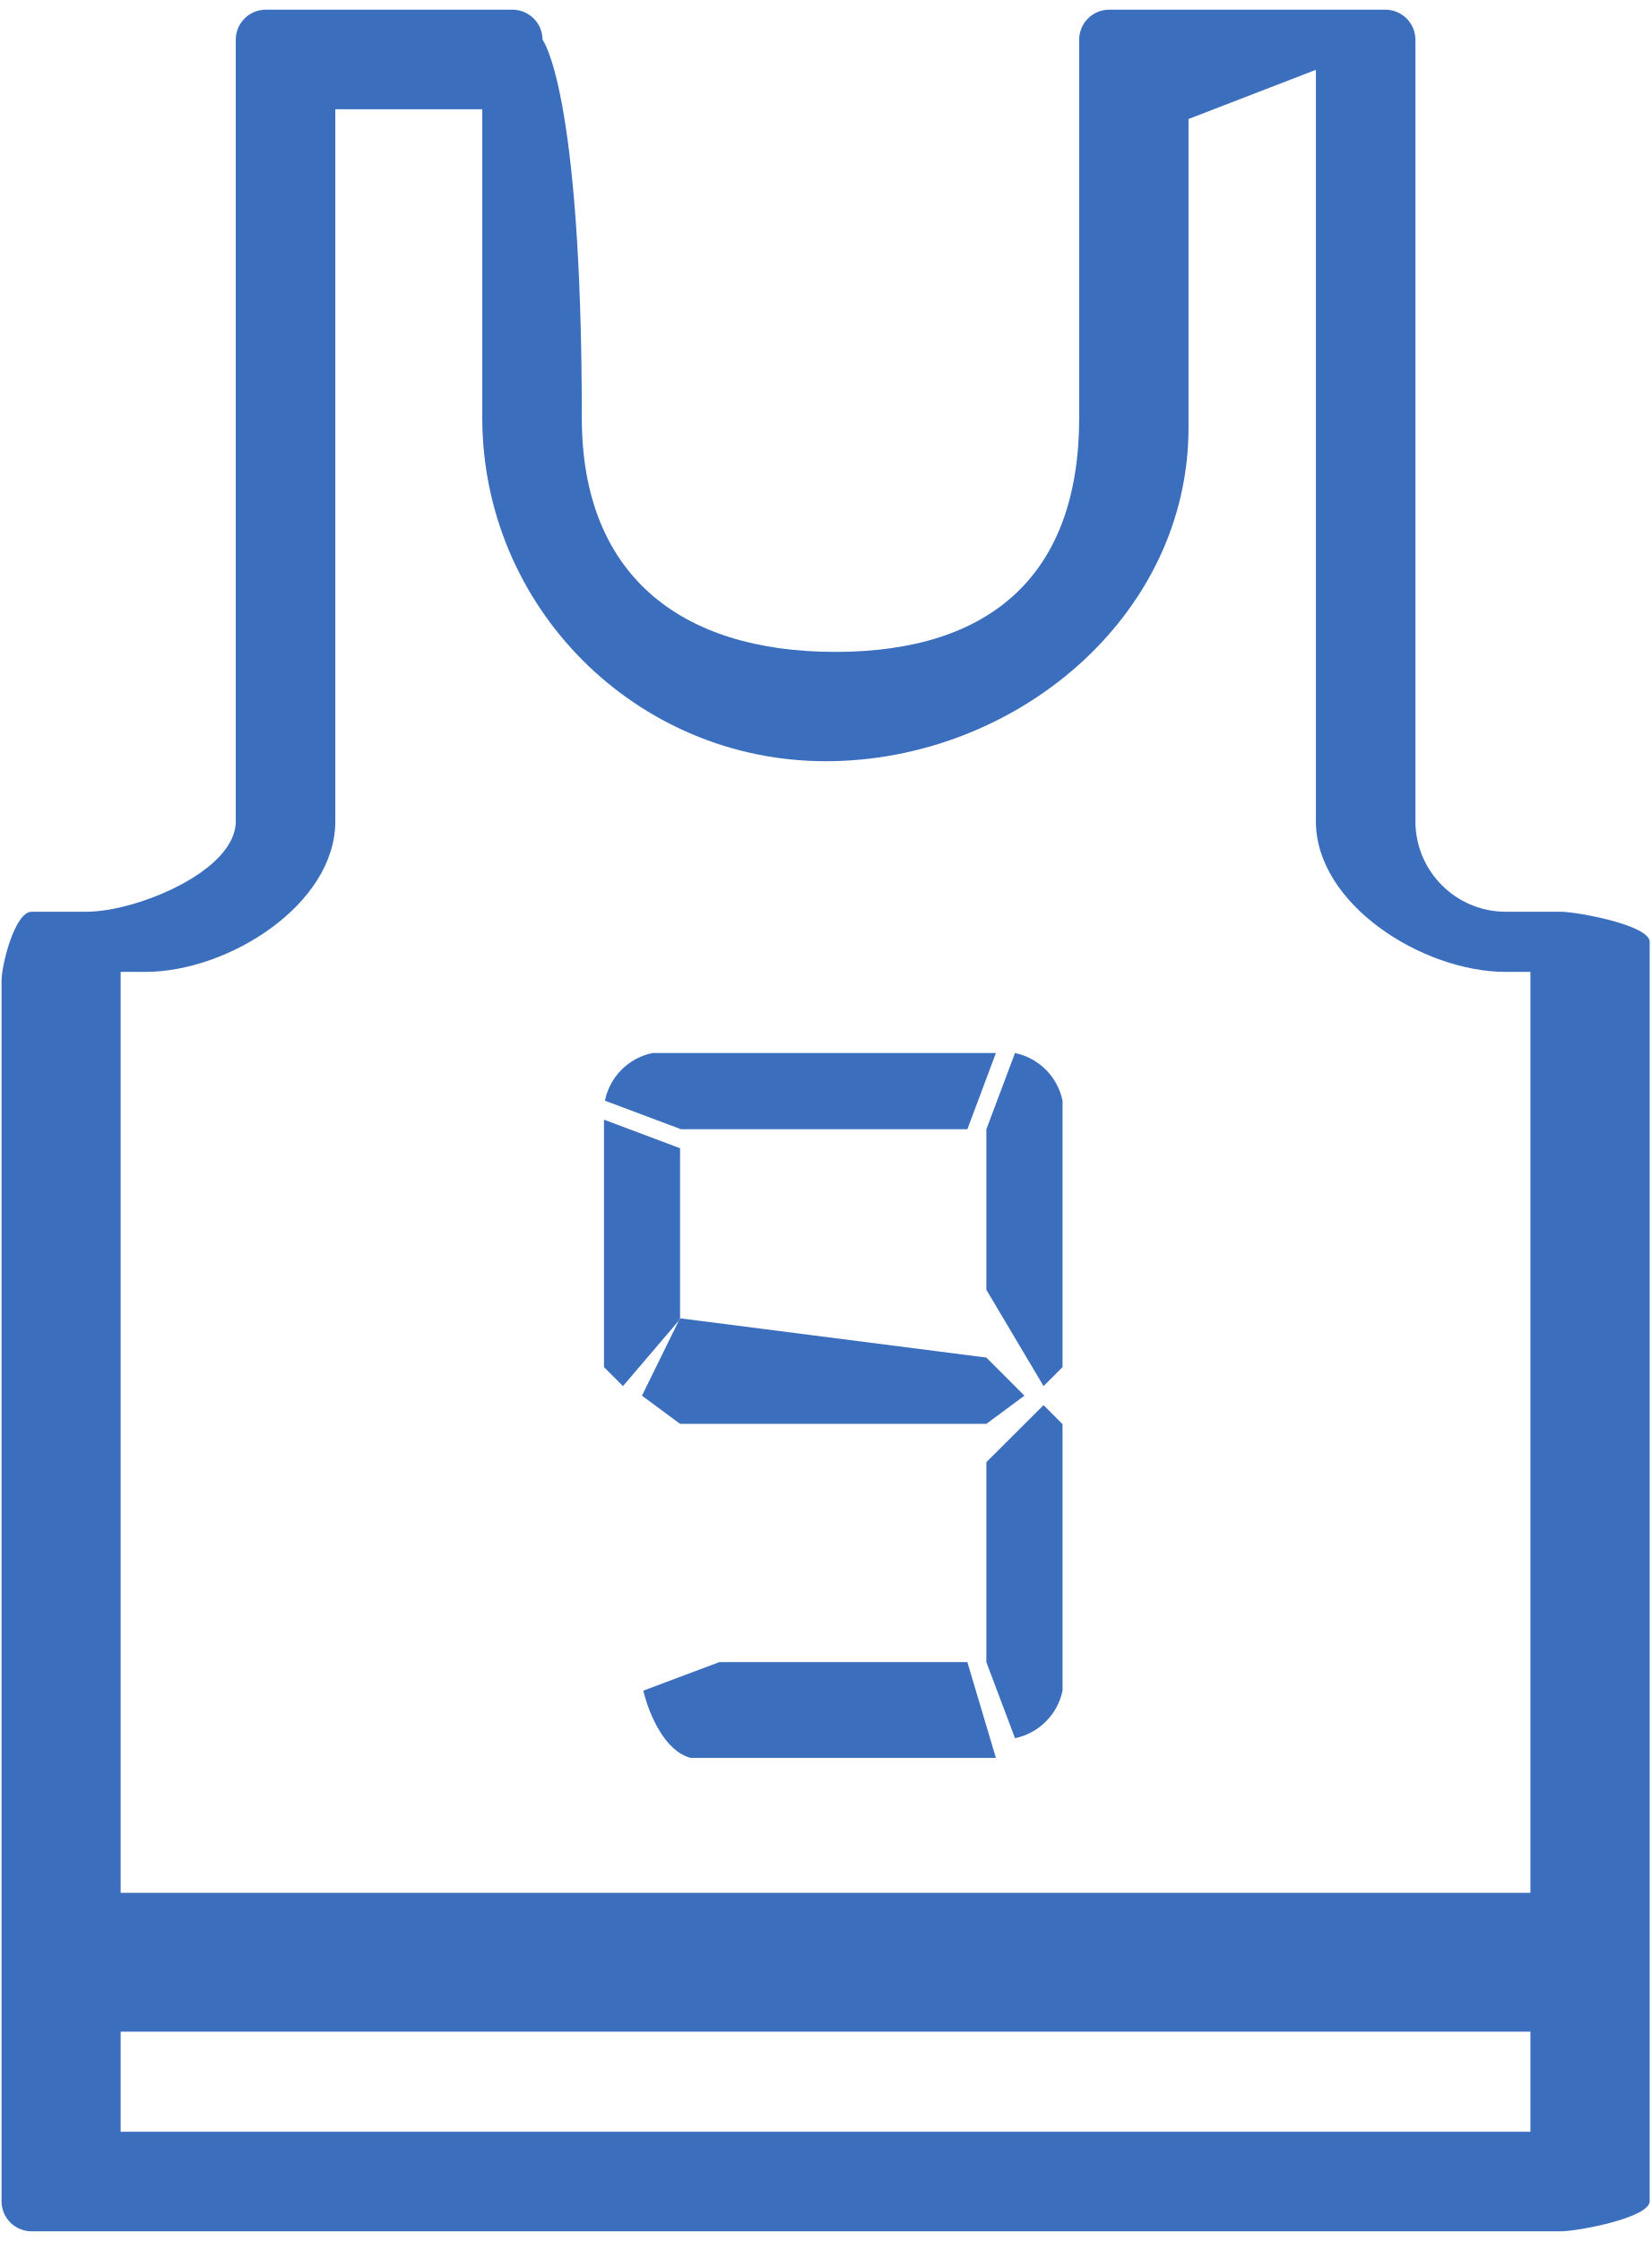
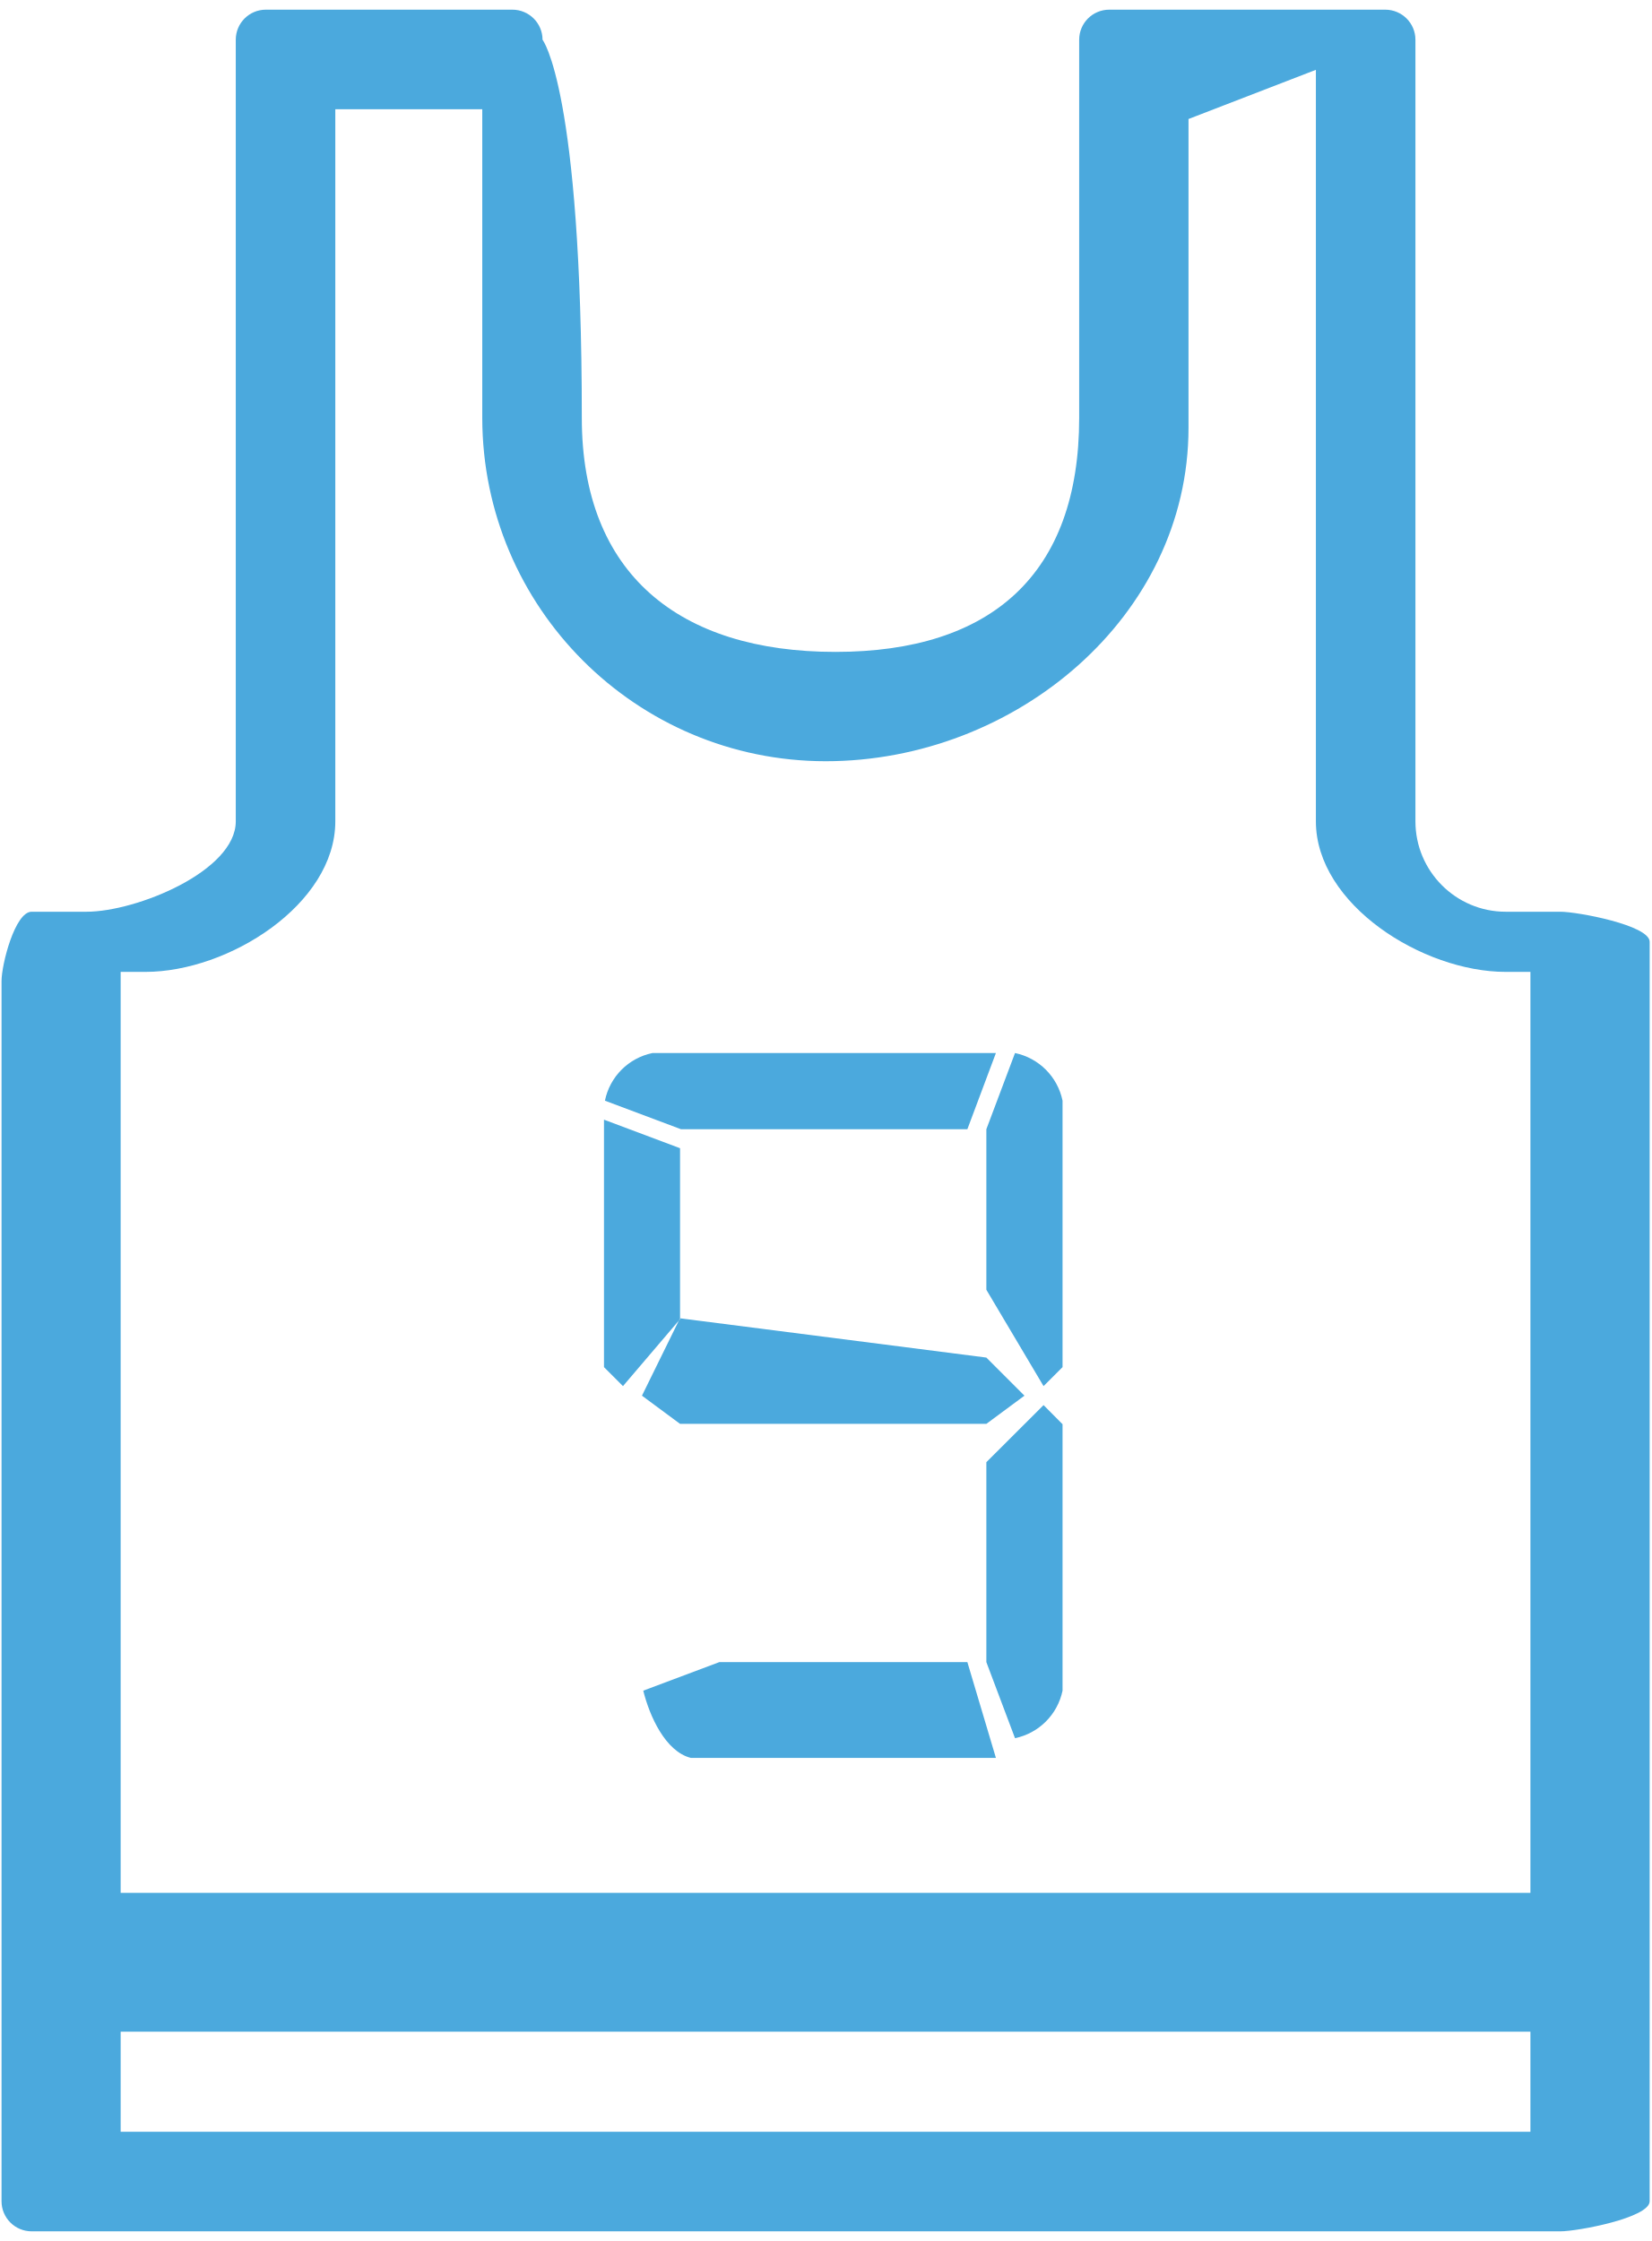
<svg xmlns="http://www.w3.org/2000/svg" width="14" height="19">
-   <path fill="#3B6FBE" fill-rule="evenodd" d="M13.232 18.918H.268a.255.255 0 0 1-.255-.255V8.318c0-.141.114-.588.255-.588h.466c.422 0 1.265-.344 1.265-.766V.337c0-.141.114-.255.255-.255h2.09c.141 0 .256.114.256.255 0 0 .333.417.333 3.206 0 1.324.827 1.984 2.15 1.984 1.324 0 2.067-.66 2.067-1.984V.337c0-.141.114-.255.255-.255h2.34c.141 0 .256.114.256.255v6.627c0 .422.343.766.765.766h.465c.142 0 .756.114.756.255v10.678c0 .141-.614.255-.755.255zm-12.209-.844h11.953v-.849H1.023v.849zM12.976 8.24h-.21c-.703 0-1.609-.572-1.609-1.276V.592l-1.08.417v2.617c0 1.605-1.472 2.828-3.077 2.828a2.914 2.914 0 0 1-2.911-2.911V.926H2.843v6.038c0 .704-.906 1.276-1.61 1.276h-.21v7.808h11.953V8.24zm-7.21 2.937l-.01.019-.474.556-.161-.161V9.493l.645.242v1.442zm0 0l2.597.333.323.323-.323.239H5.766l-.323-.239.313-.637.01-.011v-.008zm2.436 2.915l.242.812H5.857c-.215-.054-.35-.355-.403-.57l.645-.242h2.103zm.161-1.695l.485-.484.161.162v2.259a.52.52 0 0 1-.403.403l-.243-.645v-1.695zm0-1.462V9.574l.243-.646a.52.52 0 0 1 .403.404v2.259l-.161.161-.485-.817zM5.774 9.574l-.645-.242a.518.518 0 0 1 .403-.404h2.912l-.242.646H5.774z" />
+   <path fill="#4ba9dd" fill-rule="evenodd" d="M13.232 18.918H.268a.255.255 0 0 1-.255-.255V8.318c0-.141.114-.588.255-.588h.466c.422 0 1.265-.344 1.265-.766V.337c0-.141.114-.255.255-.255h2.09c.141 0 .256.114.256.255 0 0 .333.417.333 3.206 0 1.324.827 1.984 2.15 1.984 1.324 0 2.067-.66 2.067-1.984V.337c0-.141.114-.255.255-.255h2.34c.141 0 .256.114.256.255v6.627c0 .422.343.766.765.766h.465c.142 0 .756.114.756.255v10.678c0 .141-.614.255-.755.255zm-12.209-.844h11.953v-.849H1.023v.849zM12.976 8.24h-.21c-.703 0-1.609-.572-1.609-1.276V.592l-1.08.417v2.617c0 1.605-1.472 2.828-3.077 2.828a2.914 2.914 0 0 1-2.911-2.911V.926H2.843v6.038c0 .704-.906 1.276-1.61 1.276h-.21v7.808h11.953V8.24zm-7.21 2.937l-.01.019-.474.556-.161-.161V9.493l.645.242v1.442zm0 0l2.597.333.323.323-.323.239H5.766l-.323-.239.313-.637.01-.011v-.008zm2.436 2.915l.242.812H5.857c-.215-.054-.35-.355-.403-.57l.645-.242h2.103zm.161-1.695l.485-.484.161.162v2.259a.52.52 0 0 1-.403.403l-.243-.645v-1.695zm0-1.462V9.574l.243-.646a.52.52 0 0 1 .403.404v2.259l-.161.161-.485-.817zM5.774 9.574l-.645-.242a.518.518 0 0 1 .403-.404h2.912l-.242.646H5.774z" />
</svg>
